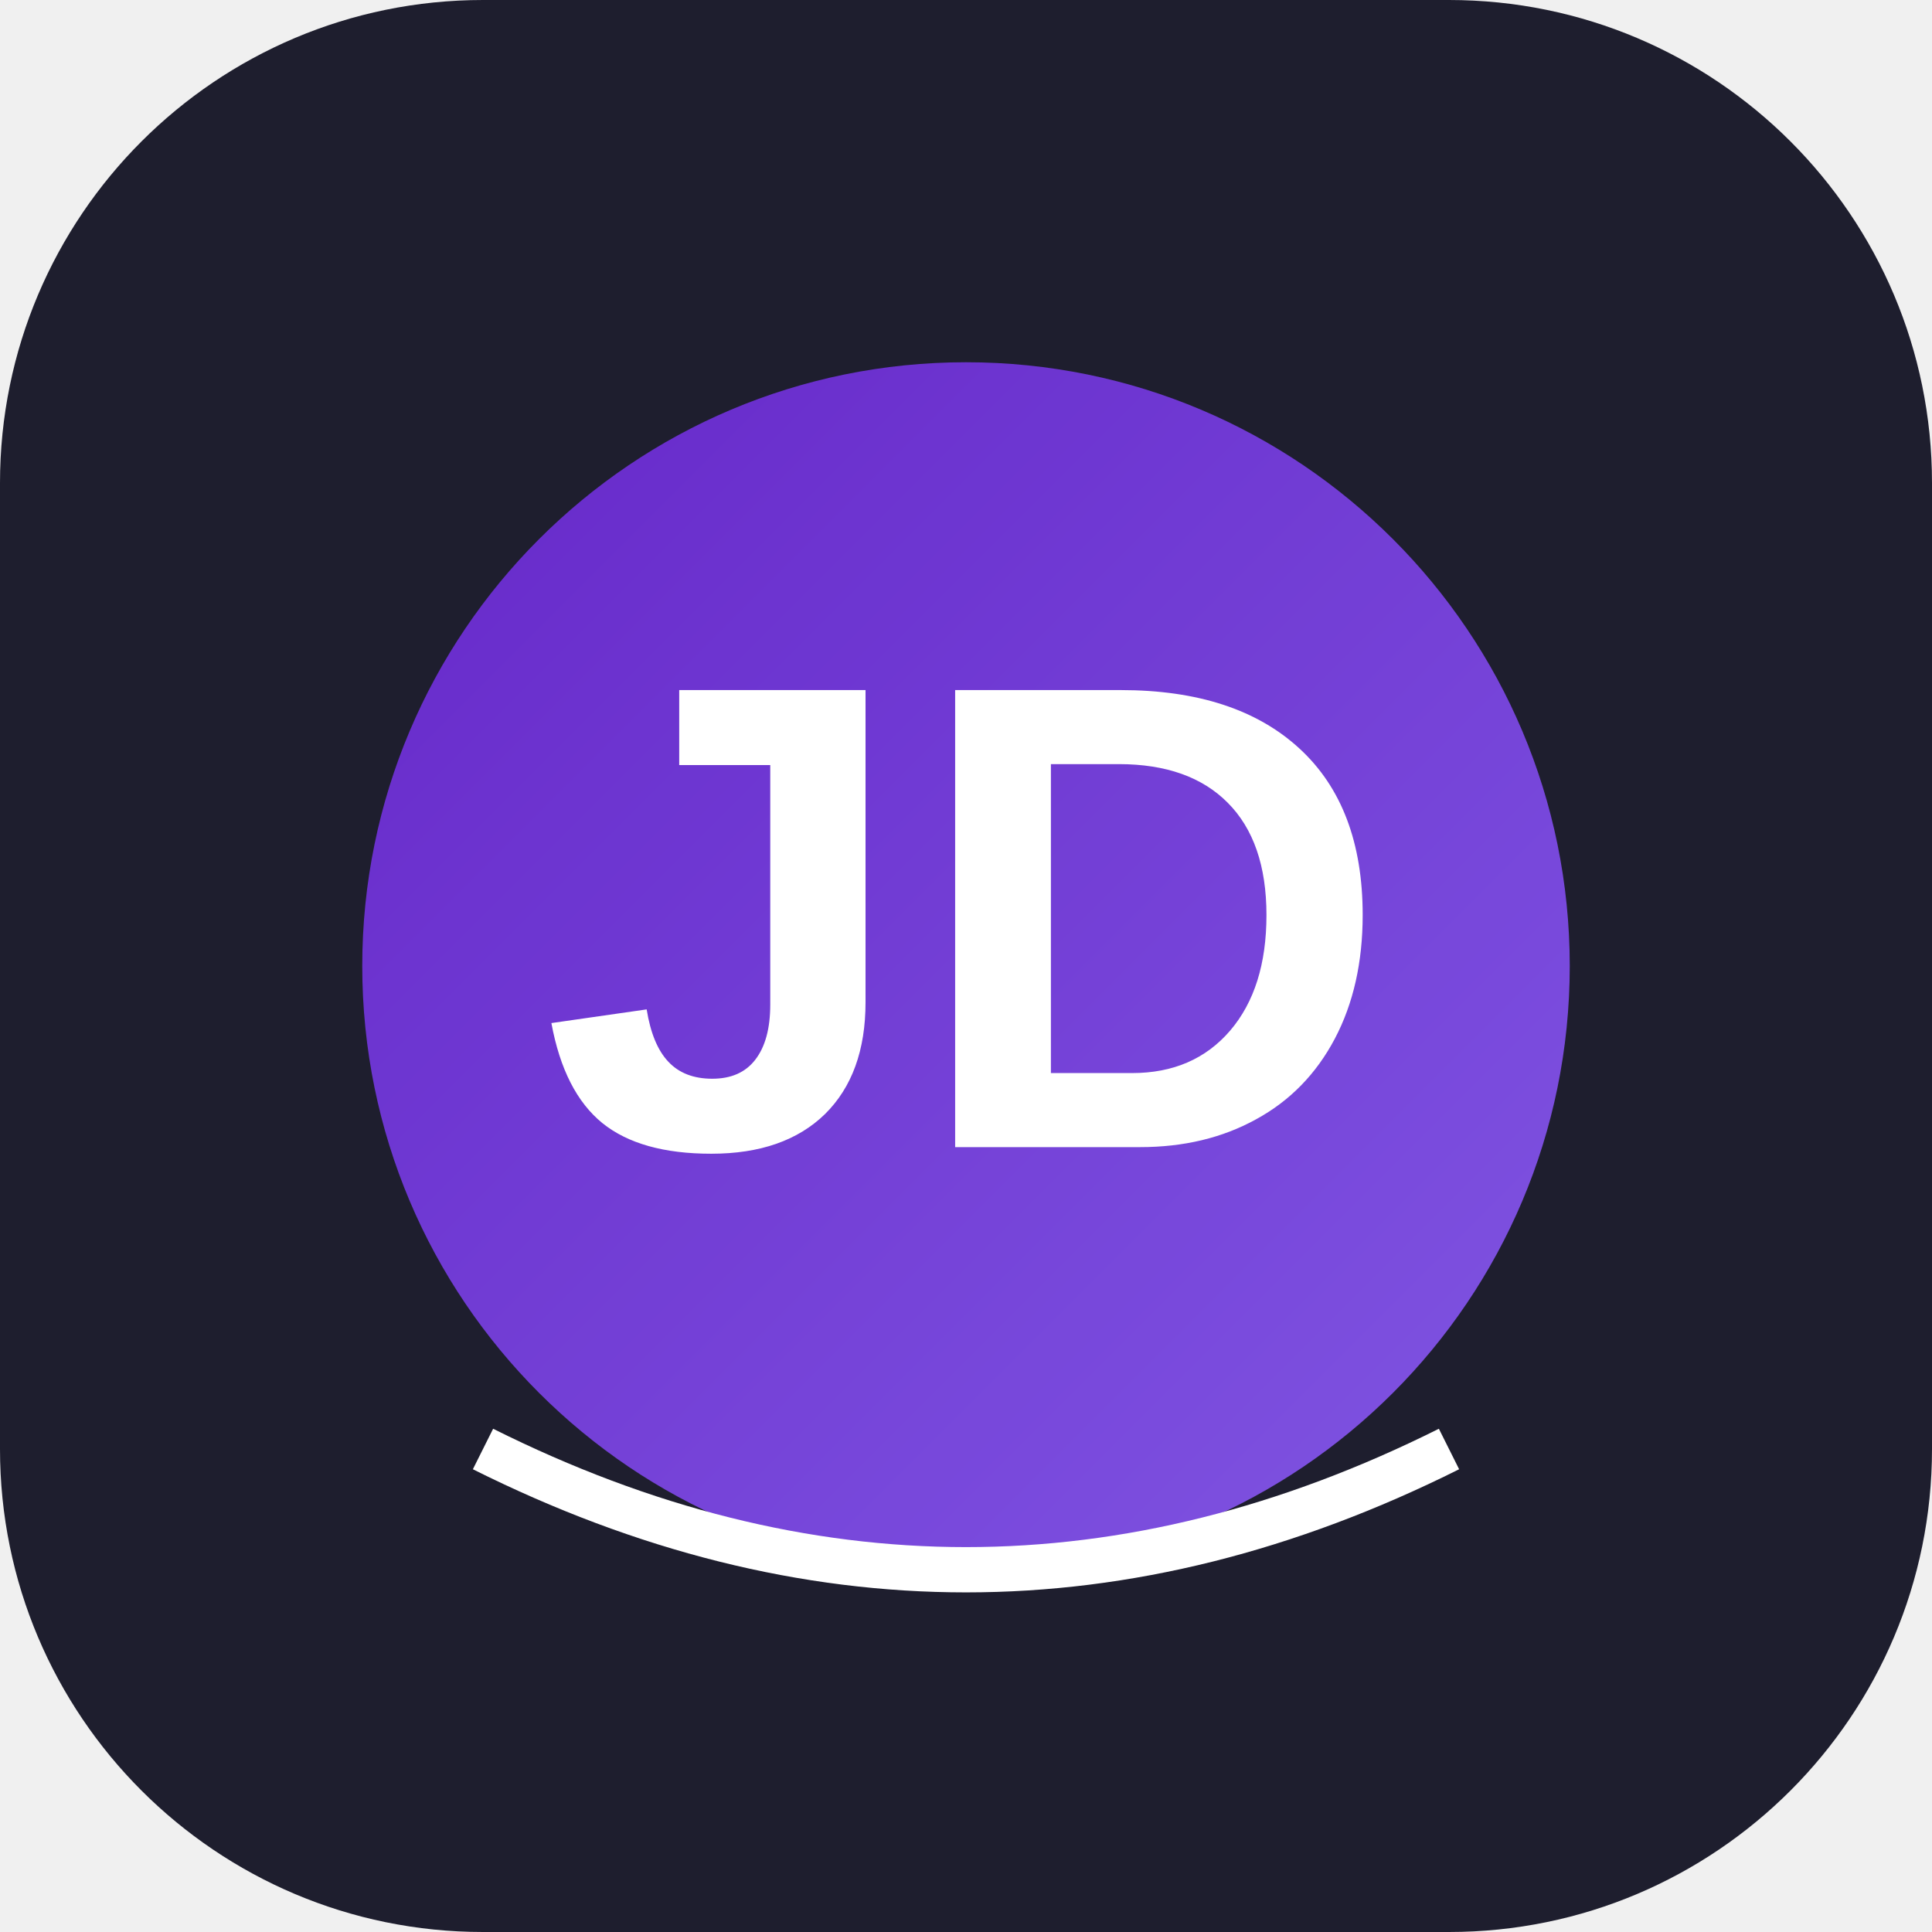
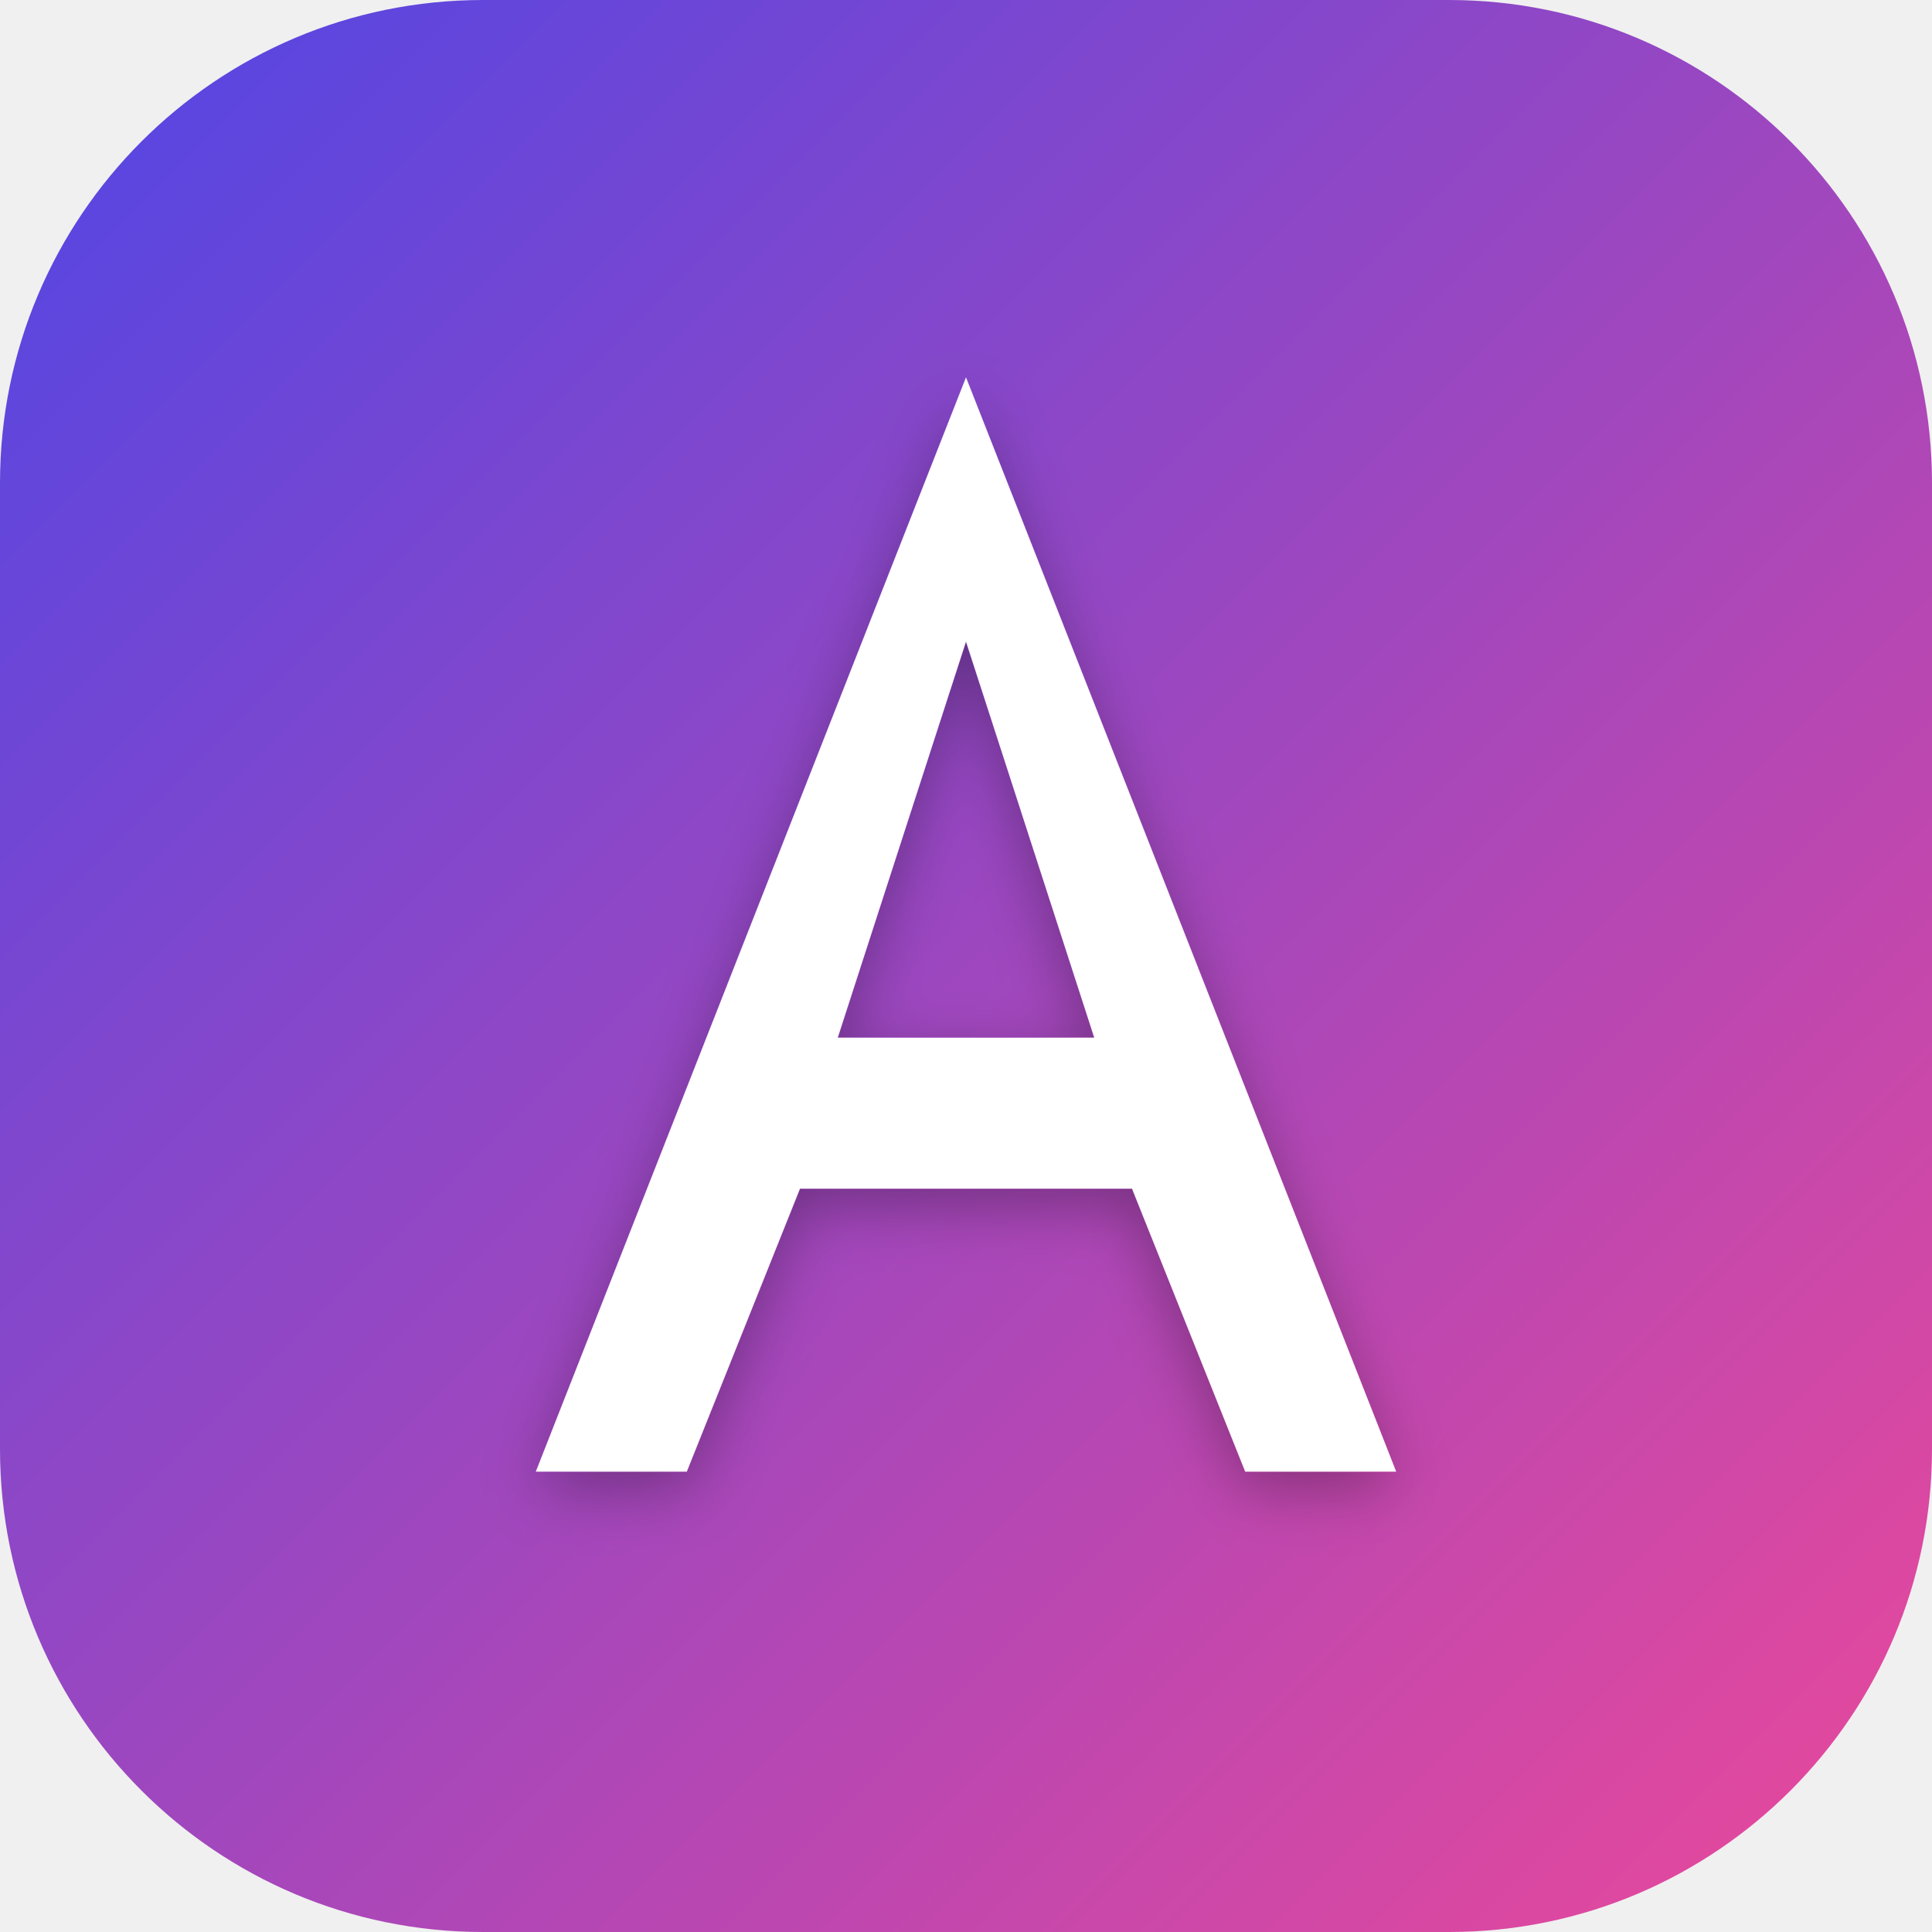
- <svg xmlns="http://www.w3.org/2000/svg" width="64" height="64" viewBox="0 0 64 64">
+ <svg xmlns="http://www.w3.org/2000/svg" width="512" height="512" viewBox="0 0 512 512" fill="none">
  <defs>
-     <linearGradient id="grad" x1="0%" y1="0%" x2="100%" y2="100%">
-       <stop offset="0%" stop-color="#6d28d9" />
-       <stop offset="100%" stop-color="#8b5cf6" />
+     <linearGradient id="gradA" x1="0%" y1="0%" x2="100%" y2="100%">
+       <stop offset="0%" stop-color="#4F46E5" />
+       <stop offset="100%" stop-color="#EC4899" />
    </linearGradient>
+     <filter id="shadow" x="-10%" y="-10%" width="120%" height="120%">
+       <feDropShadow dx="0" dy="5" stdDeviation="8" flood-opacity="0.3" />
+     </filter>
  </defs>
-   <rect width="64" height="64" rx="16" fill="#1e1e2e" />
-   <circle cx="32" cy="32" r="20" fill="url(#grad)" opacity="0.9" />
-   <text x="32" y="38" font-family="Arial, sans-serif" font-size="22" font-weight="bold" text-anchor="middle" fill="white">JD</text>
-   <path d="M16,48 Q32,56 48,48" stroke="white" stroke-width="1.5" fill="none" />
+   <rect width="512" height="512" rx="128" fill="url(#gradA)" />
+   <path d="M256 100 L370 390 H330 L300 315 H212 L182 390 H142 L256 100 Z M256 170 L222 275 H290 L256 170 Z" fill="white" filter="url(#shadow)" />
</svg>
